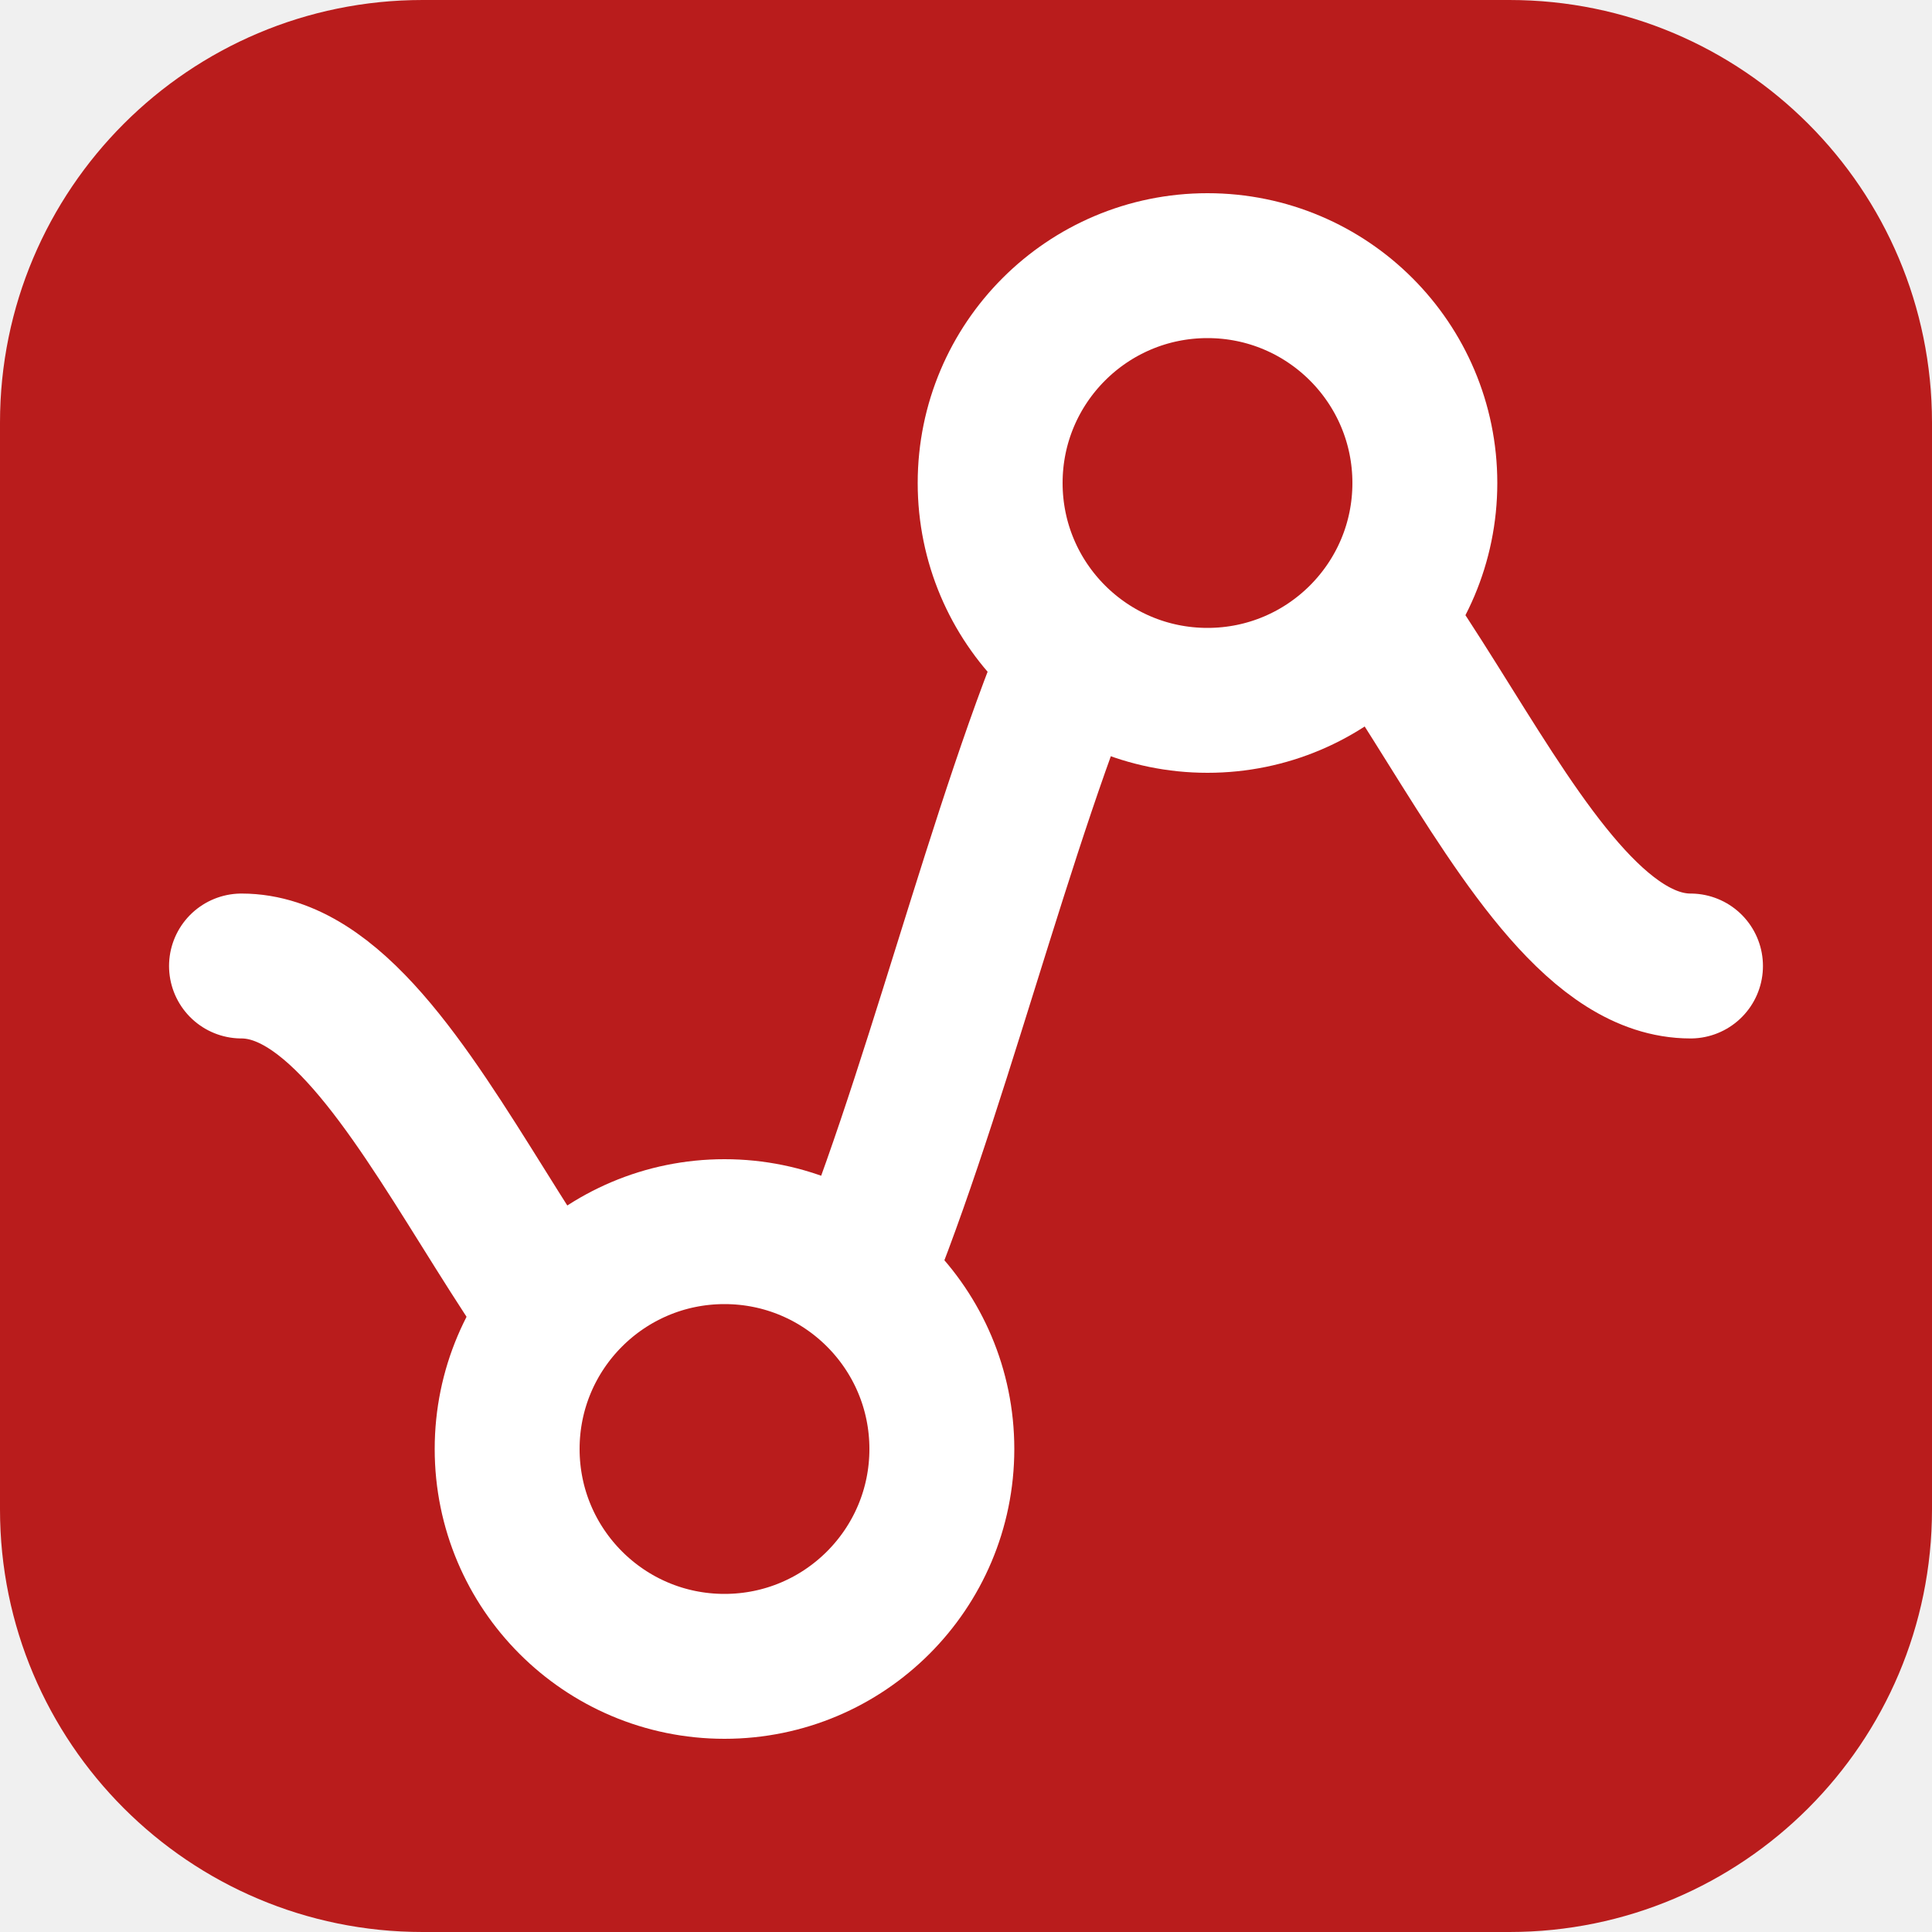
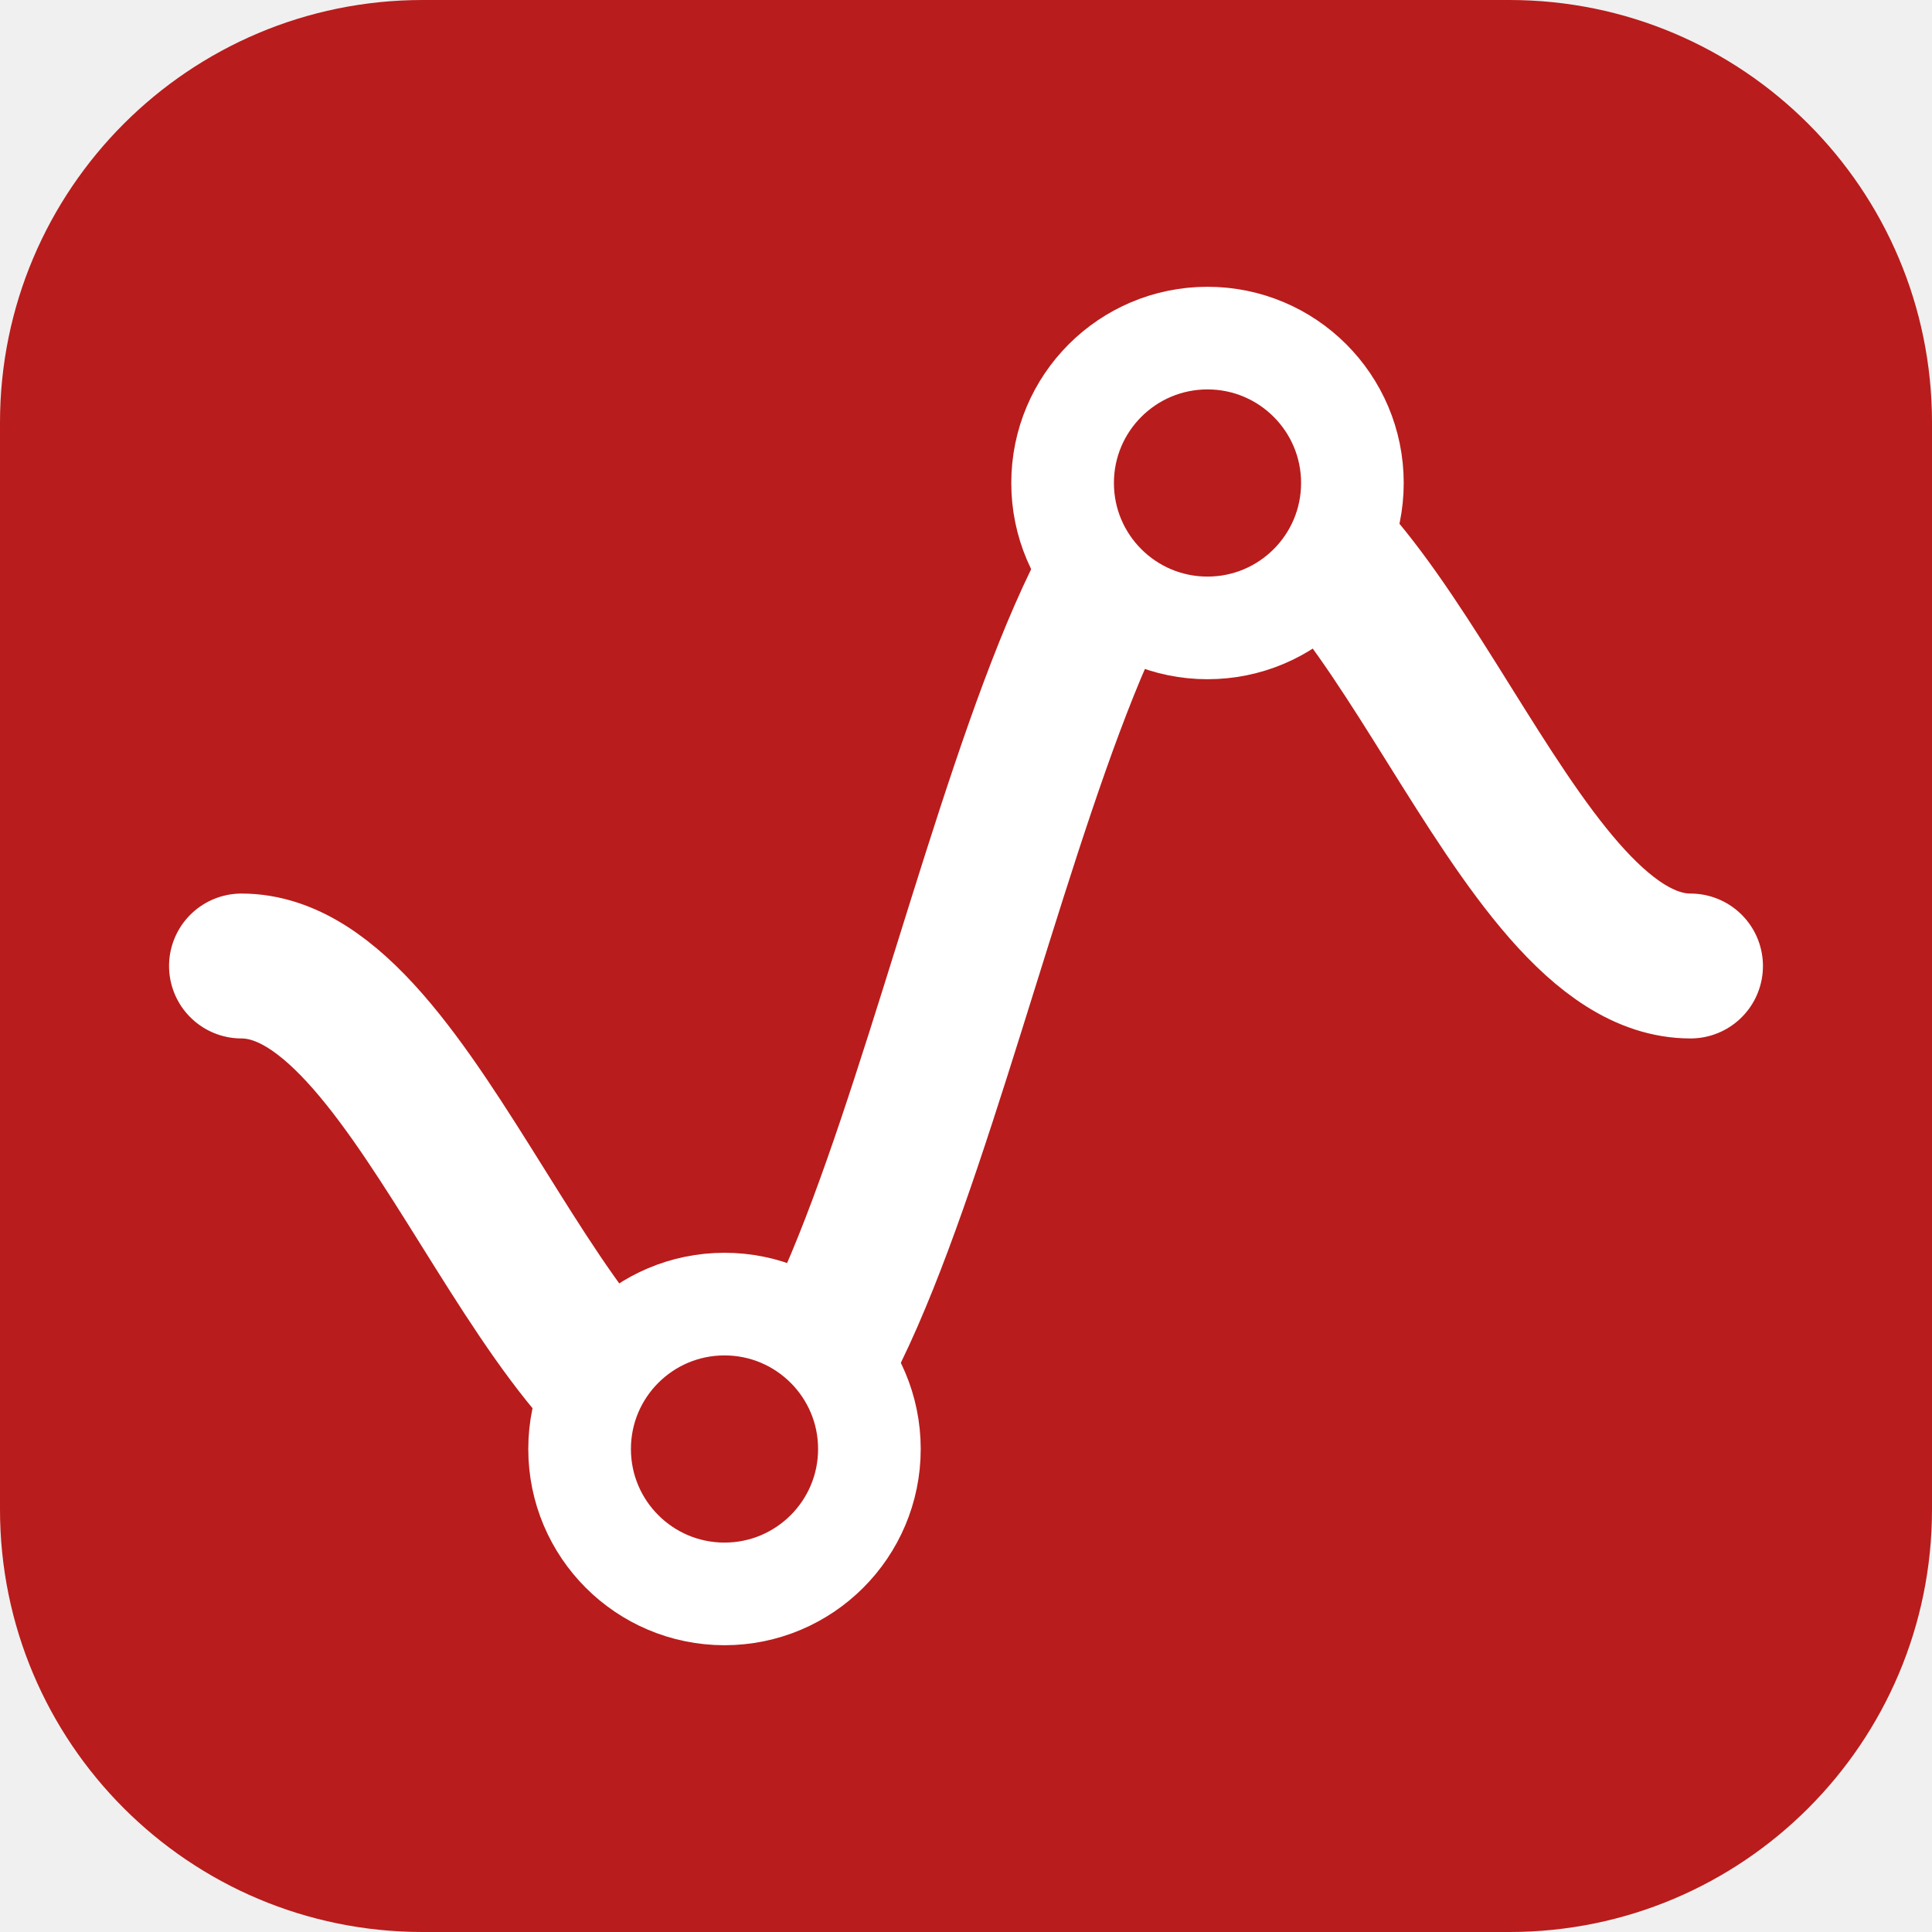
<svg xmlns="http://www.w3.org/2000/svg" viewBox="0 0 32 32">
  <rect width="32" height="32" rx="7" fill="#b91c1c" />
  <path d="M4 16 C 7 16, 9 24, 12 24 C 15 24, 17 8, 20 8 C 23 8, 25 16, 28 16" fill="none" stroke="#ffffff" stroke-width="2.4" stroke-linecap="round" stroke-linejoin="round" />
-   <circle cx="12" cy="24" r="3.6" fill="#b91c1c" stroke="#ffffff" stroke-width="2.4" />
-   <circle cx="20" cy="8" r="3.6" fill="#b91c1c" stroke="#ffffff" stroke-width="2.4" />
+   <circle cx="12" cy="24" r="2.4" fill="#b91c1c" stroke="#ffffff" stroke-width="1.7" />
+   <circle cx="20" cy="8" r="2.4" fill="#b91c1c" stroke="#ffffff" stroke-width="1.7" />
</svg>
